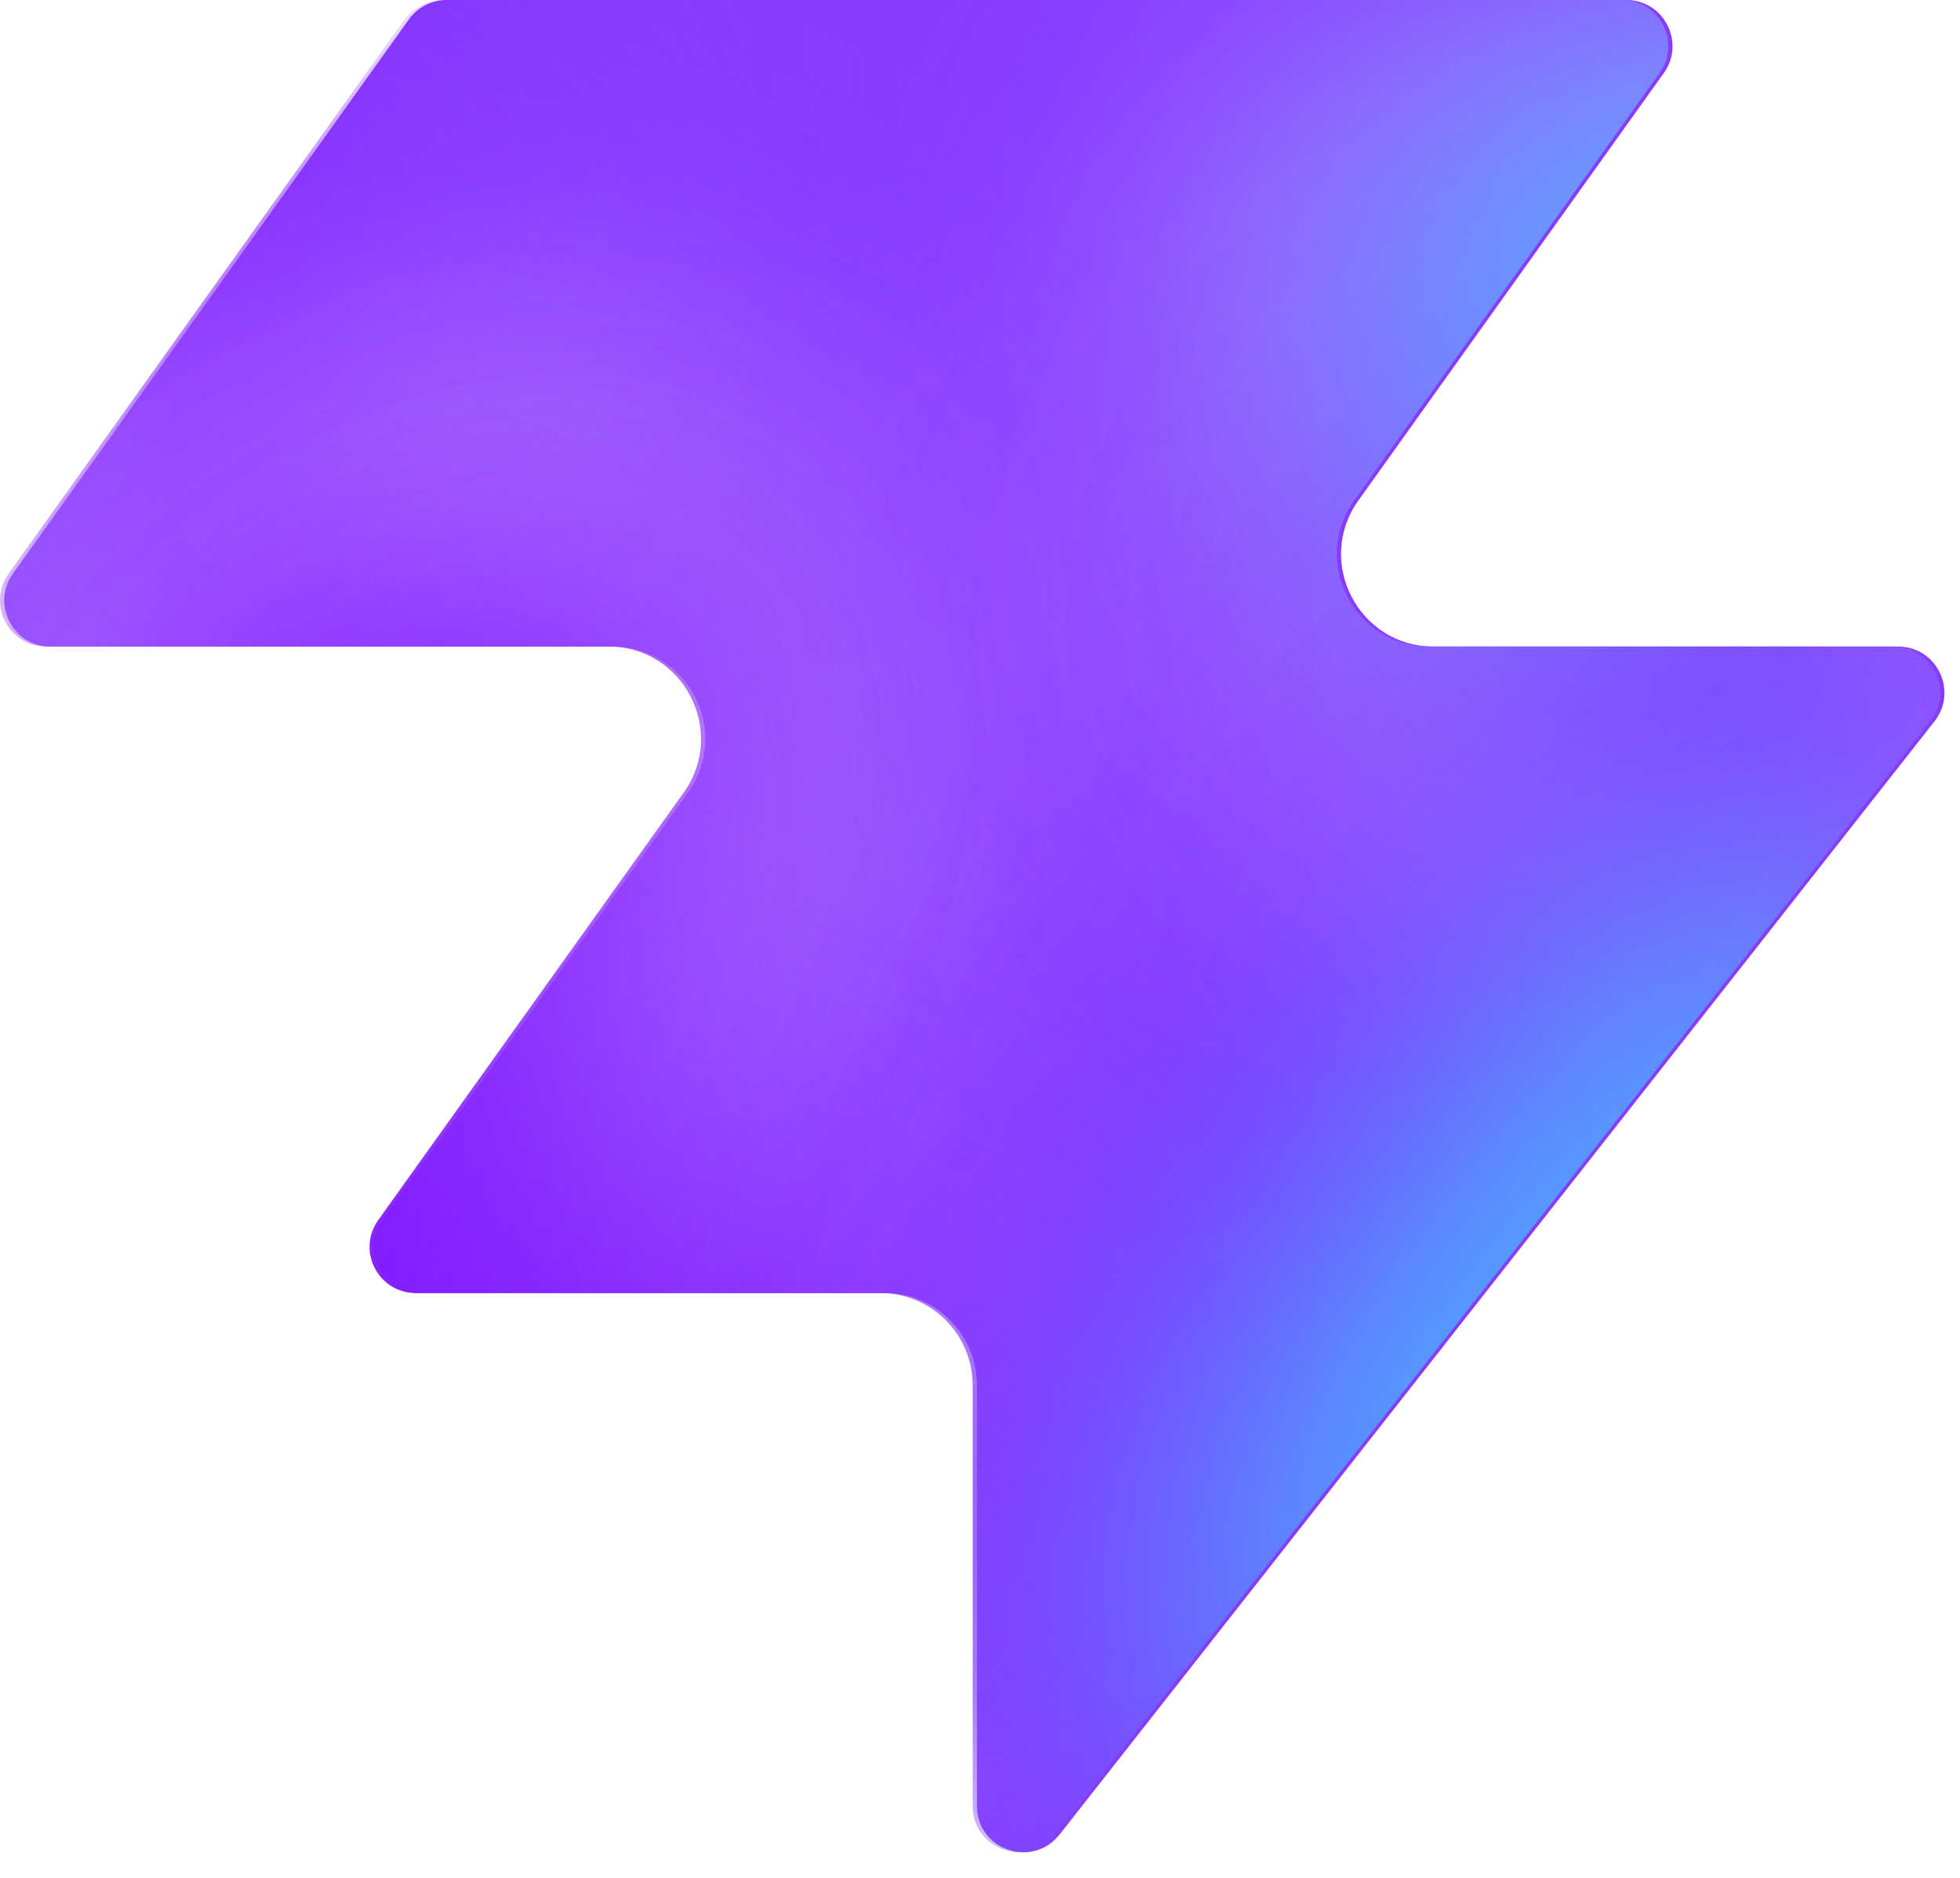
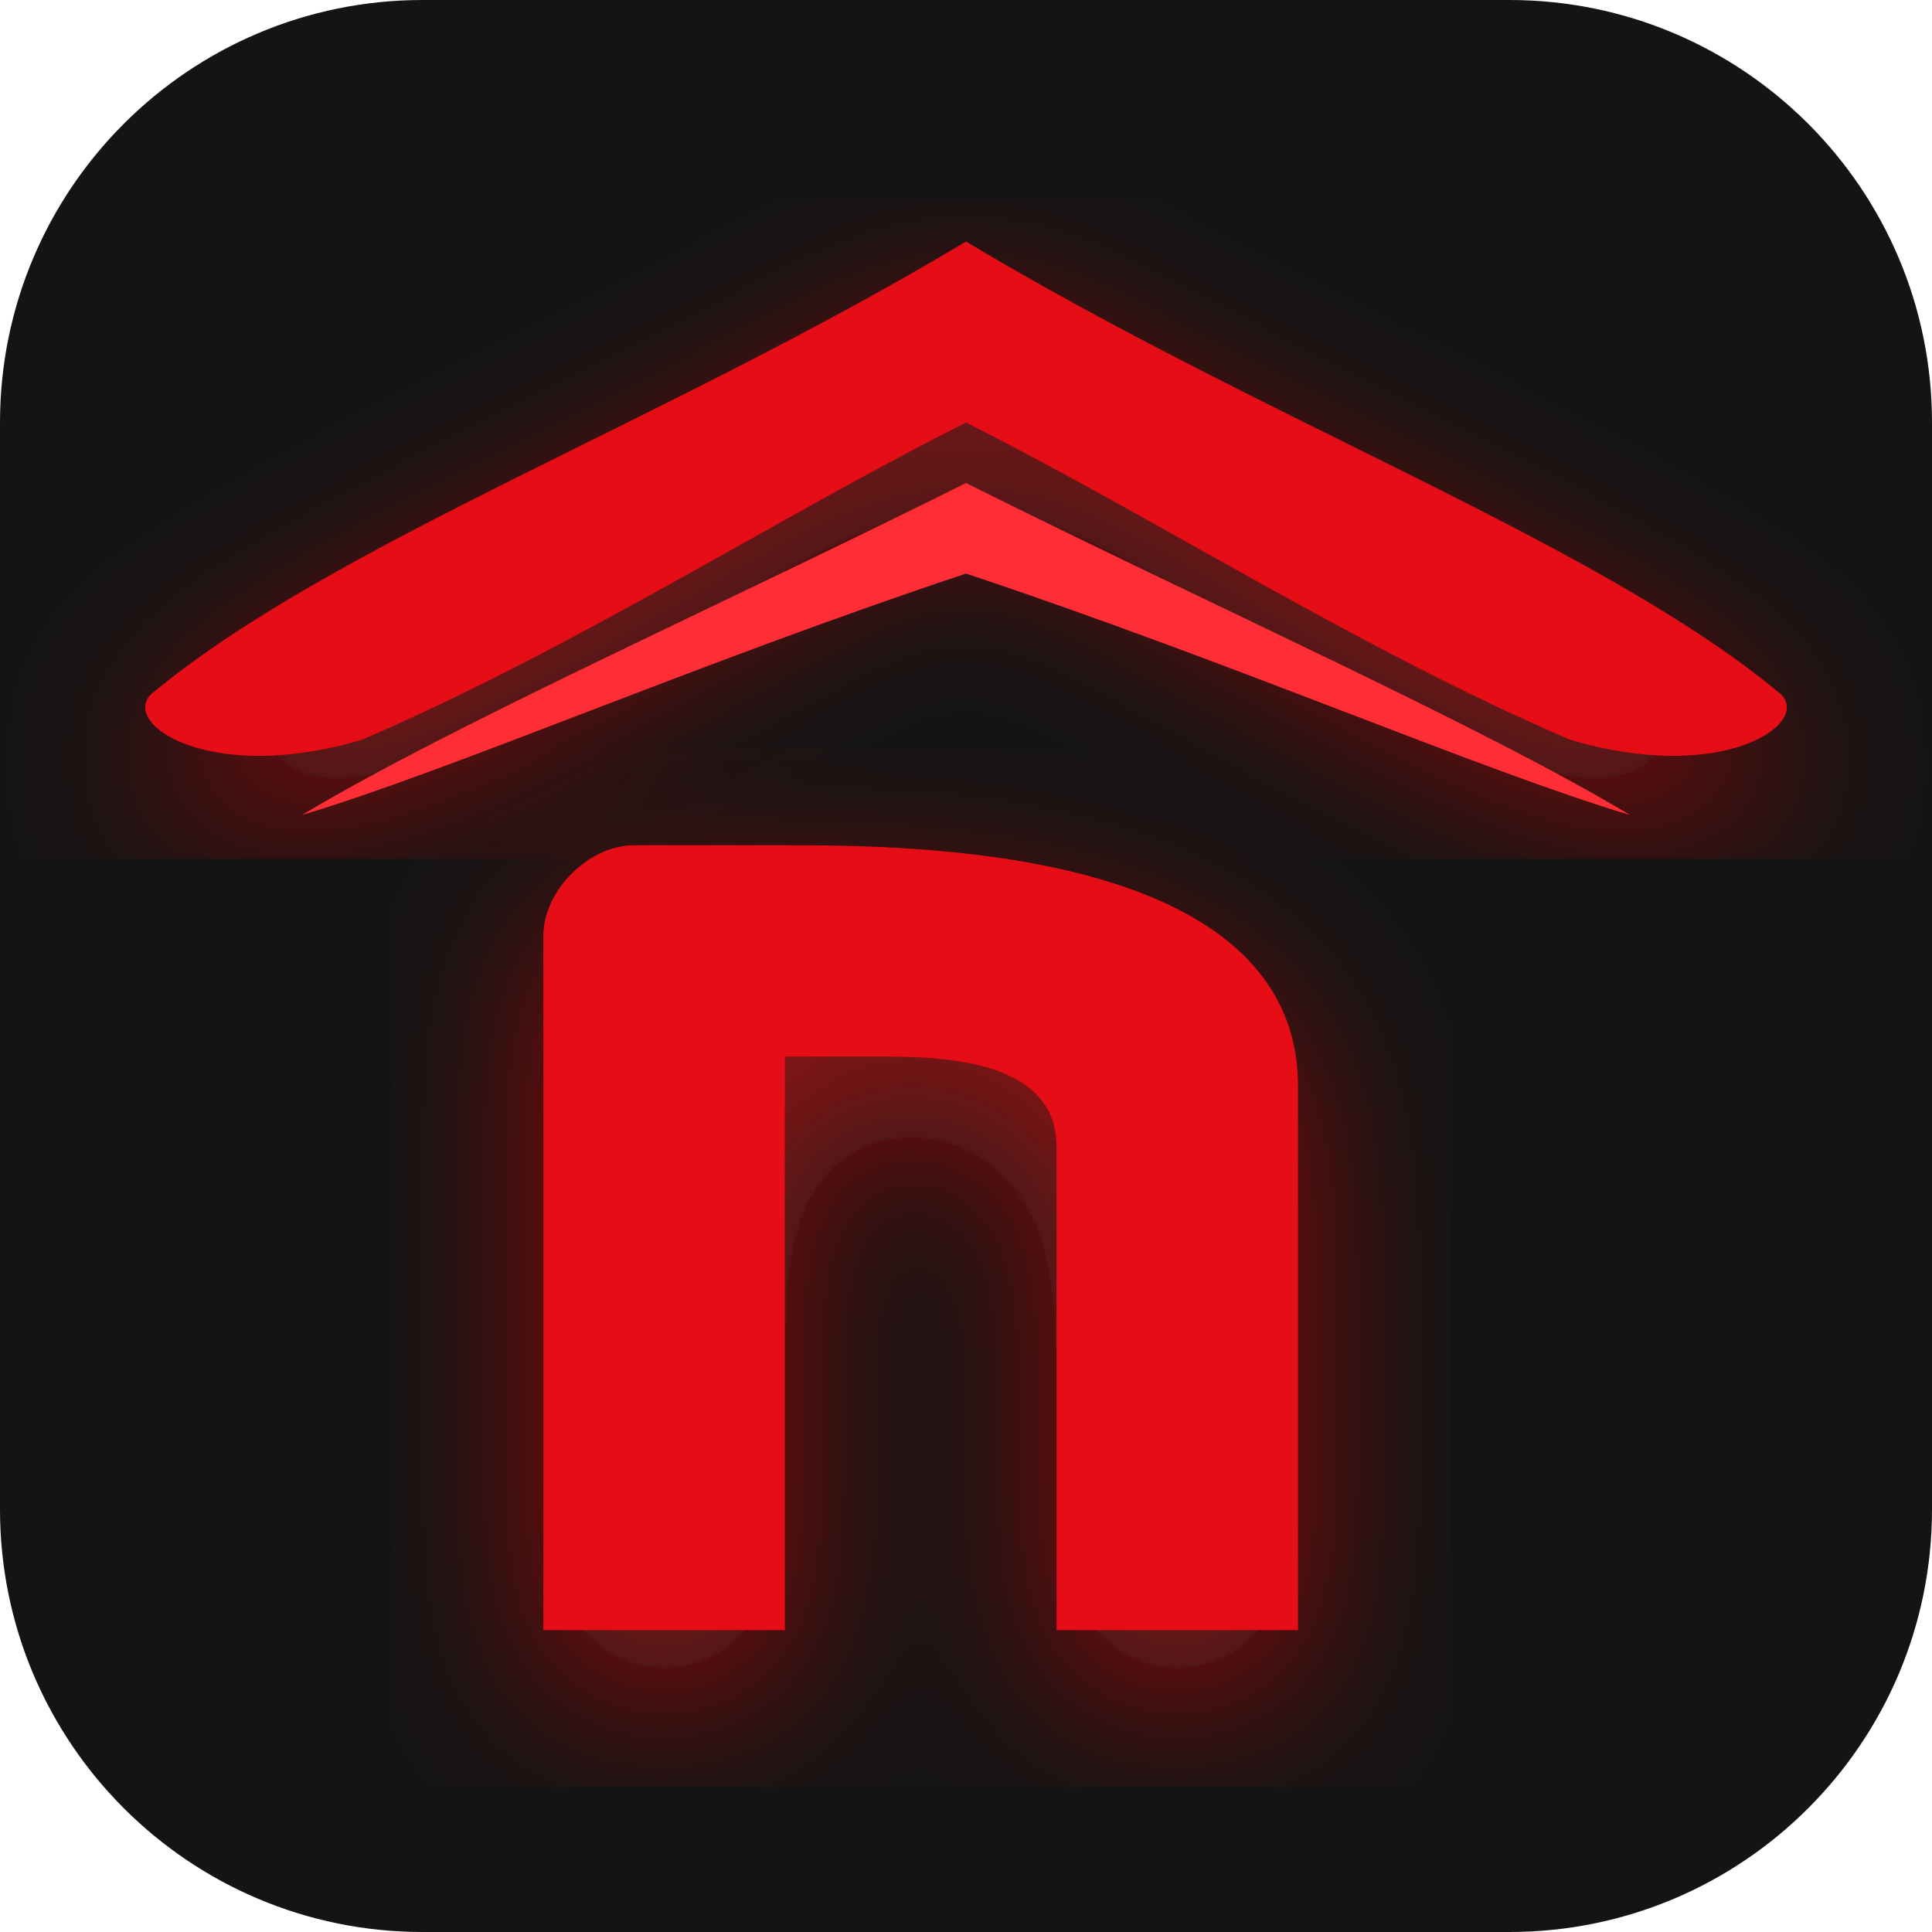
- <svg xmlns="http://www.w3.org/2000/svg" width="48" height="46" fill="none" viewBox="0 0 48 46">
-   <path fill="#863bff" d="M25.946 44.938c-.664.845-2.021.375-2.021-.698V33.937a2.26 2.26 0 0 0-2.262-2.262H10.287c-.92 0-1.456-1.04-.92-1.788l7.48-10.471c1.07-1.497 0-3.578-1.842-3.578H1.237c-.92 0-1.456-1.04-.92-1.788L10.013.474c.214-.297.556-.474.92-.474h28.894c.92 0 1.456 1.04.92 1.788l-7.48 10.471c-1.07 1.498 0 3.579 1.842 3.579h11.377c.943 0 1.473 1.088.89 1.83L25.947 44.94z" style="fill:#863bff;fill:color(display-p3 .525 .23 1);fill-opacity:1" />
-   <mask id="a" width="48" height="46" x="0" y="0" maskUnits="userSpaceOnUse" style="mask-type:alpha">
-     <path fill="#000" d="M25.842 44.938c-.664.844-2.021.375-2.021-.698V33.937a2.26 2.26 0 0 0-2.262-2.262H10.183c-.92 0-1.456-1.04-.92-1.788l7.48-10.471c1.07-1.498 0-3.579-1.842-3.579H1.133c-.92 0-1.456-1.04-.92-1.787L9.91.473c.214-.297.556-.474.92-.474h28.894c.92 0 1.456 1.04.92 1.788l-7.48 10.471c-1.07 1.498 0 3.578 1.842 3.578h11.377c.943 0 1.473 1.088.89 1.832L25.843 44.94z" style="fill:#000;fill-opacity:1" />
-   </mask>
-   <g mask="url(#a)">
-     <g filter="url(#b)">
-       <ellipse cx="5.508" cy="14.704" fill="#ede6ff" rx="5.508" ry="14.704" style="fill:#ede6ff;fill:color(display-p3 .927 .903 1);fill-opacity:1" transform="matrix(.00324 1 1 -.00324 -4.47 31.516)" />
-     </g>
-     <g filter="url(#c)">
-       <ellipse cx="10.399" cy="29.851" fill="#ede6ff" rx="10.399" ry="29.851" style="fill:#ede6ff;fill:color(display-p3 .927 .903 1);fill-opacity:1" transform="matrix(.00324 1 1 -.00324 -39.328 7.883)" />
-     </g>
-     <g filter="url(#d)">
-       <ellipse cx="5.508" cy="30.487" fill="#7e14ff" rx="5.508" ry="30.487" style="fill:#7e14ff;fill:color(display-p3 .492 .077 1);fill-opacity:1" transform="rotate(89.814 -25.913 -14.639)scale(1 -1)" />
-     </g>
-     <g filter="url(#e)">
-       <ellipse cx="5.508" cy="30.599" fill="#7e14ff" rx="5.508" ry="30.599" style="fill:#7e14ff;fill:color(display-p3 .492 .077 1);fill-opacity:1" transform="rotate(89.814 -32.644 -3.334)scale(1 -1)" />
-     </g>
-     <g filter="url(#f)">
-       <ellipse cx="5.508" cy="30.599" fill="#7e14ff" rx="5.508" ry="30.599" style="fill:#7e14ff;fill:color(display-p3 .492 .077 1);fill-opacity:1" transform="matrix(.00324 1 1 -.00324 -34.34 30.47)" />
-     </g>
-     <g filter="url(#g)">
-       <ellipse cx="14.072" cy="22.078" fill="#ede6ff" rx="14.072" ry="22.078" style="fill:#ede6ff;fill:color(display-p3 .927 .903 1);fill-opacity:1" transform="rotate(93.35 24.506 48.493)scale(-1 1)" />
-     </g>
-     <g filter="url(#h)">
-       <ellipse cx="3.47" cy="21.501" fill="#7e14ff" rx="3.47" ry="21.501" style="fill:#7e14ff;fill:color(display-p3 .492 .077 1);fill-opacity:1" transform="rotate(89.009 28.708 47.59)scale(-1 1)" />
-     </g>
-     <g filter="url(#i)">
-       <ellipse cx="3.47" cy="21.501" fill="#7e14ff" rx="3.47" ry="21.501" style="fill:#7e14ff;fill:color(display-p3 .492 .077 1);fill-opacity:1" transform="rotate(89.009 28.708 47.59)scale(-1 1)" />
-     </g>
-     <g filter="url(#j)">
-       <ellipse cx=".387" cy="8.972" fill="#7e14ff" rx="4.407" ry="29.108" style="fill:#7e14ff;fill:color(display-p3 .492 .077 1);fill-opacity:1" transform="rotate(39.51 .387 8.972)" />
-     </g>
-     <g filter="url(#k)">
-       <ellipse cx="47.523" cy="-6.092" fill="#7e14ff" rx="4.407" ry="29.108" style="fill:#7e14ff;fill:color(display-p3 .492 .077 1);fill-opacity:1" transform="rotate(37.892 47.523 -6.092)" />
-     </g>
-     <g filter="url(#l)">
-       <ellipse cx="41.412" cy="6.333" fill="#47bfff" rx="5.971" ry="9.665" style="fill:#47bfff;fill:color(display-p3 .28 .748 1);fill-opacity:1" transform="rotate(37.892 41.412 6.333)" />
-     </g>
-     <g filter="url(#m)">
-       <ellipse cx="-1.879" cy="38.332" fill="#7e14ff" rx="4.407" ry="29.108" style="fill:#7e14ff;fill:color(display-p3 .492 .077 1);fill-opacity:1" transform="rotate(37.892 -1.88 38.332)" />
-     </g>
-     <g filter="url(#n)">
-       <ellipse cx="-1.879" cy="38.332" fill="#7e14ff" rx="4.407" ry="29.108" style="fill:#7e14ff;fill:color(display-p3 .492 .077 1);fill-opacity:1" transform="rotate(37.892 -1.88 38.332)" />
-     </g>
-     <g filter="url(#o)">
-       <ellipse cx="35.651" cy="29.907" fill="#7e14ff" rx="4.407" ry="29.108" style="fill:#7e14ff;fill:color(display-p3 .492 .077 1);fill-opacity:1" transform="rotate(37.892 35.651 29.907)" />
-     </g>
-     <g filter="url(#p)">
-       <ellipse cx="38.418" cy="32.4" fill="#47bfff" rx="5.971" ry="15.297" style="fill:#47bfff;fill:color(display-p3 .28 .748 1);fill-opacity:1" transform="rotate(37.892 38.418 32.4)" />
-     </g>
-   </g>
+ <svg xmlns="http://www.w3.org/2000/svg" viewBox="0 0 64 64" fill="none">
+   <rect width="64" height="64" rx="14" fill="#141414" />
  <defs>
-     <filter id="b" width="60.045" height="41.654" x="-19.77" y="16.149" color-interpolation-filters="sRGB" filterUnits="userSpaceOnUse">
-       <feFlood flood-opacity="0" result="BackgroundImageFix" />
-       <feBlend in="SourceGraphic" in2="BackgroundImageFix" result="shape" />
-       <feGaussianBlur result="effect1_foregroundBlur_2002_17158" stdDeviation="7.659" />
-     </filter>
-     <filter id="c" width="90.34" height="51.437" x="-54.613" y="-7.533" color-interpolation-filters="sRGB" filterUnits="userSpaceOnUse">
-       <feFlood flood-opacity="0" result="BackgroundImageFix" />
-       <feBlend in="SourceGraphic" in2="BackgroundImageFix" result="shape" />
-       <feGaussianBlur result="effect1_foregroundBlur_2002_17158" stdDeviation="7.659" />
-     </filter>
-     <filter id="d" width="79.355" height="29.4" x="-49.64" y="2.03" color-interpolation-filters="sRGB" filterUnits="userSpaceOnUse">
-       <feFlood flood-opacity="0" result="BackgroundImageFix" />
-       <feBlend in="SourceGraphic" in2="BackgroundImageFix" result="shape" />
-       <feGaussianBlur result="effect1_foregroundBlur_2002_17158" stdDeviation="4.596" />
-     </filter>
-     <filter id="e" width="79.579" height="29.4" x="-45.045" y="20.029" color-interpolation-filters="sRGB" filterUnits="userSpaceOnUse">
-       <feFlood flood-opacity="0" result="BackgroundImageFix" />
-       <feBlend in="SourceGraphic" in2="BackgroundImageFix" result="shape" />
-       <feGaussianBlur result="effect1_foregroundBlur_2002_17158" stdDeviation="4.596" />
-     </filter>
-     <filter id="f" width="79.579" height="29.4" x="-43.513" y="21.178" color-interpolation-filters="sRGB" filterUnits="userSpaceOnUse">
-       <feFlood flood-opacity="0" result="BackgroundImageFix" />
-       <feBlend in="SourceGraphic" in2="BackgroundImageFix" result="shape" />
-       <feGaussianBlur result="effect1_foregroundBlur_2002_17158" stdDeviation="4.596" />
-     </filter>
-     <filter id="g" width="74.749" height="58.852" x="15.756" y="-17.901" color-interpolation-filters="sRGB" filterUnits="userSpaceOnUse">
-       <feFlood flood-opacity="0" result="BackgroundImageFix" />
-       <feBlend in="SourceGraphic" in2="BackgroundImageFix" result="shape" />
-       <feGaussianBlur result="effect1_foregroundBlur_2002_17158" stdDeviation="7.659" />
-     </filter>
-     <filter id="h" width="61.377" height="25.362" x="23.548" y="2.284" color-interpolation-filters="sRGB" filterUnits="userSpaceOnUse">
-       <feFlood flood-opacity="0" result="BackgroundImageFix" />
-       <feBlend in="SourceGraphic" in2="BackgroundImageFix" result="shape" />
-       <feGaussianBlur result="effect1_foregroundBlur_2002_17158" stdDeviation="4.596" />
-     </filter>
-     <filter id="i" width="61.377" height="25.362" x="23.548" y="2.284" color-interpolation-filters="sRGB" filterUnits="userSpaceOnUse">
-       <feFlood flood-opacity="0" result="BackgroundImageFix" />
-       <feBlend in="SourceGraphic" in2="BackgroundImageFix" result="shape" />
-       <feGaussianBlur result="effect1_foregroundBlur_2002_17158" stdDeviation="4.596" />
-     </filter>
-     <filter id="j" width="56.045" height="63.649" x="-27.636" y="-22.853" color-interpolation-filters="sRGB" filterUnits="userSpaceOnUse">
-       <feFlood flood-opacity="0" result="BackgroundImageFix" />
-       <feBlend in="SourceGraphic" in2="BackgroundImageFix" result="shape" />
-       <feGaussianBlur result="effect1_foregroundBlur_2002_17158" stdDeviation="4.596" />
-     </filter>
-     <filter id="k" width="54.814" height="64.646" x="20.116" y="-38.415" color-interpolation-filters="sRGB" filterUnits="userSpaceOnUse">
-       <feFlood flood-opacity="0" result="BackgroundImageFix" />
-       <feBlend in="SourceGraphic" in2="BackgroundImageFix" result="shape" />
-       <feGaussianBlur result="effect1_foregroundBlur_2002_17158" stdDeviation="4.596" />
-     </filter>
-     <filter id="l" width="33.541" height="35.313" x="24.641" y="-11.323" color-interpolation-filters="sRGB" filterUnits="userSpaceOnUse">
-       <feFlood flood-opacity="0" result="BackgroundImageFix" />
-       <feBlend in="SourceGraphic" in2="BackgroundImageFix" result="shape" />
-       <feGaussianBlur result="effect1_foregroundBlur_2002_17158" stdDeviation="4.596" />
-     </filter>
-     <filter id="m" width="54.814" height="64.646" x="-29.286" y="6.009" color-interpolation-filters="sRGB" filterUnits="userSpaceOnUse">
-       <feFlood flood-opacity="0" result="BackgroundImageFix" />
-       <feBlend in="SourceGraphic" in2="BackgroundImageFix" result="shape" />
-       <feGaussianBlur result="effect1_foregroundBlur_2002_17158" stdDeviation="4.596" />
-     </filter>
-     <filter id="n" width="54.814" height="64.646" x="-29.286" y="6.009" color-interpolation-filters="sRGB" filterUnits="userSpaceOnUse">
-       <feFlood flood-opacity="0" result="BackgroundImageFix" />
-       <feBlend in="SourceGraphic" in2="BackgroundImageFix" result="shape" />
-       <feGaussianBlur result="effect1_foregroundBlur_2002_17158" stdDeviation="4.596" />
-     </filter>
-     <filter id="o" width="54.814" height="64.646" x="8.244" y="-2.416" color-interpolation-filters="sRGB" filterUnits="userSpaceOnUse">
-       <feFlood flood-opacity="0" result="BackgroundImageFix" />
-       <feBlend in="SourceGraphic" in2="BackgroundImageFix" result="shape" />
-       <feGaussianBlur result="effect1_foregroundBlur_2002_17158" stdDeviation="4.596" />
-     </filter>
-     <filter id="p" width="39.409" height="43.623" x="18.713" y="10.588" color-interpolation-filters="sRGB" filterUnits="userSpaceOnUse">
-       <feFlood flood-opacity="0" result="BackgroundImageFix" />
-       <feBlend in="SourceGraphic" in2="BackgroundImageFix" result="shape" />
-       <feGaussianBlur result="effect1_foregroundBlur_2002_17158" stdDeviation="4.596" />
+     <filter id="glow" x="-20%" y="-20%" width="140%" height="140%">
+       <feDropShadow dx="0" dy="2" stdDeviation="3" flood-color="#E50914" flood-opacity="0.6" />
    </filter>
  </defs>
+   <path d="M32 8 C 22 14, 11 18, 5 23 C 4 24, 7 26, 12 24.5 C 19 21.5, 26 17, 32 14 C 38 17, 45 21.5, 52 24.5 C 57 26, 60 24, 59 23 C 53 18, 42 14, 32 8 Z" fill="#E50914" filter="url(#glow)" />
+   <path d="M32 16 C 24 20, 15 24, 10 27 C 15 25.5, 23 22, 32 19 C 41 22, 49 25.5, 54 27 C 49 24, 40 20, 32 16 Z" fill="#FF2E36" />
+   <path d="M18 31 C 18 29.5, 19.5 28, 21 28 L 26 28 C 30 28, 43 28, 43 36 L 43 54 L 35 54 L 35 38 C 35 35, 31 35, 29 35 L 26 35 L 26 54 L 18 54 Z" fill="#E50914" filter="url(#glow)" />
</svg>
